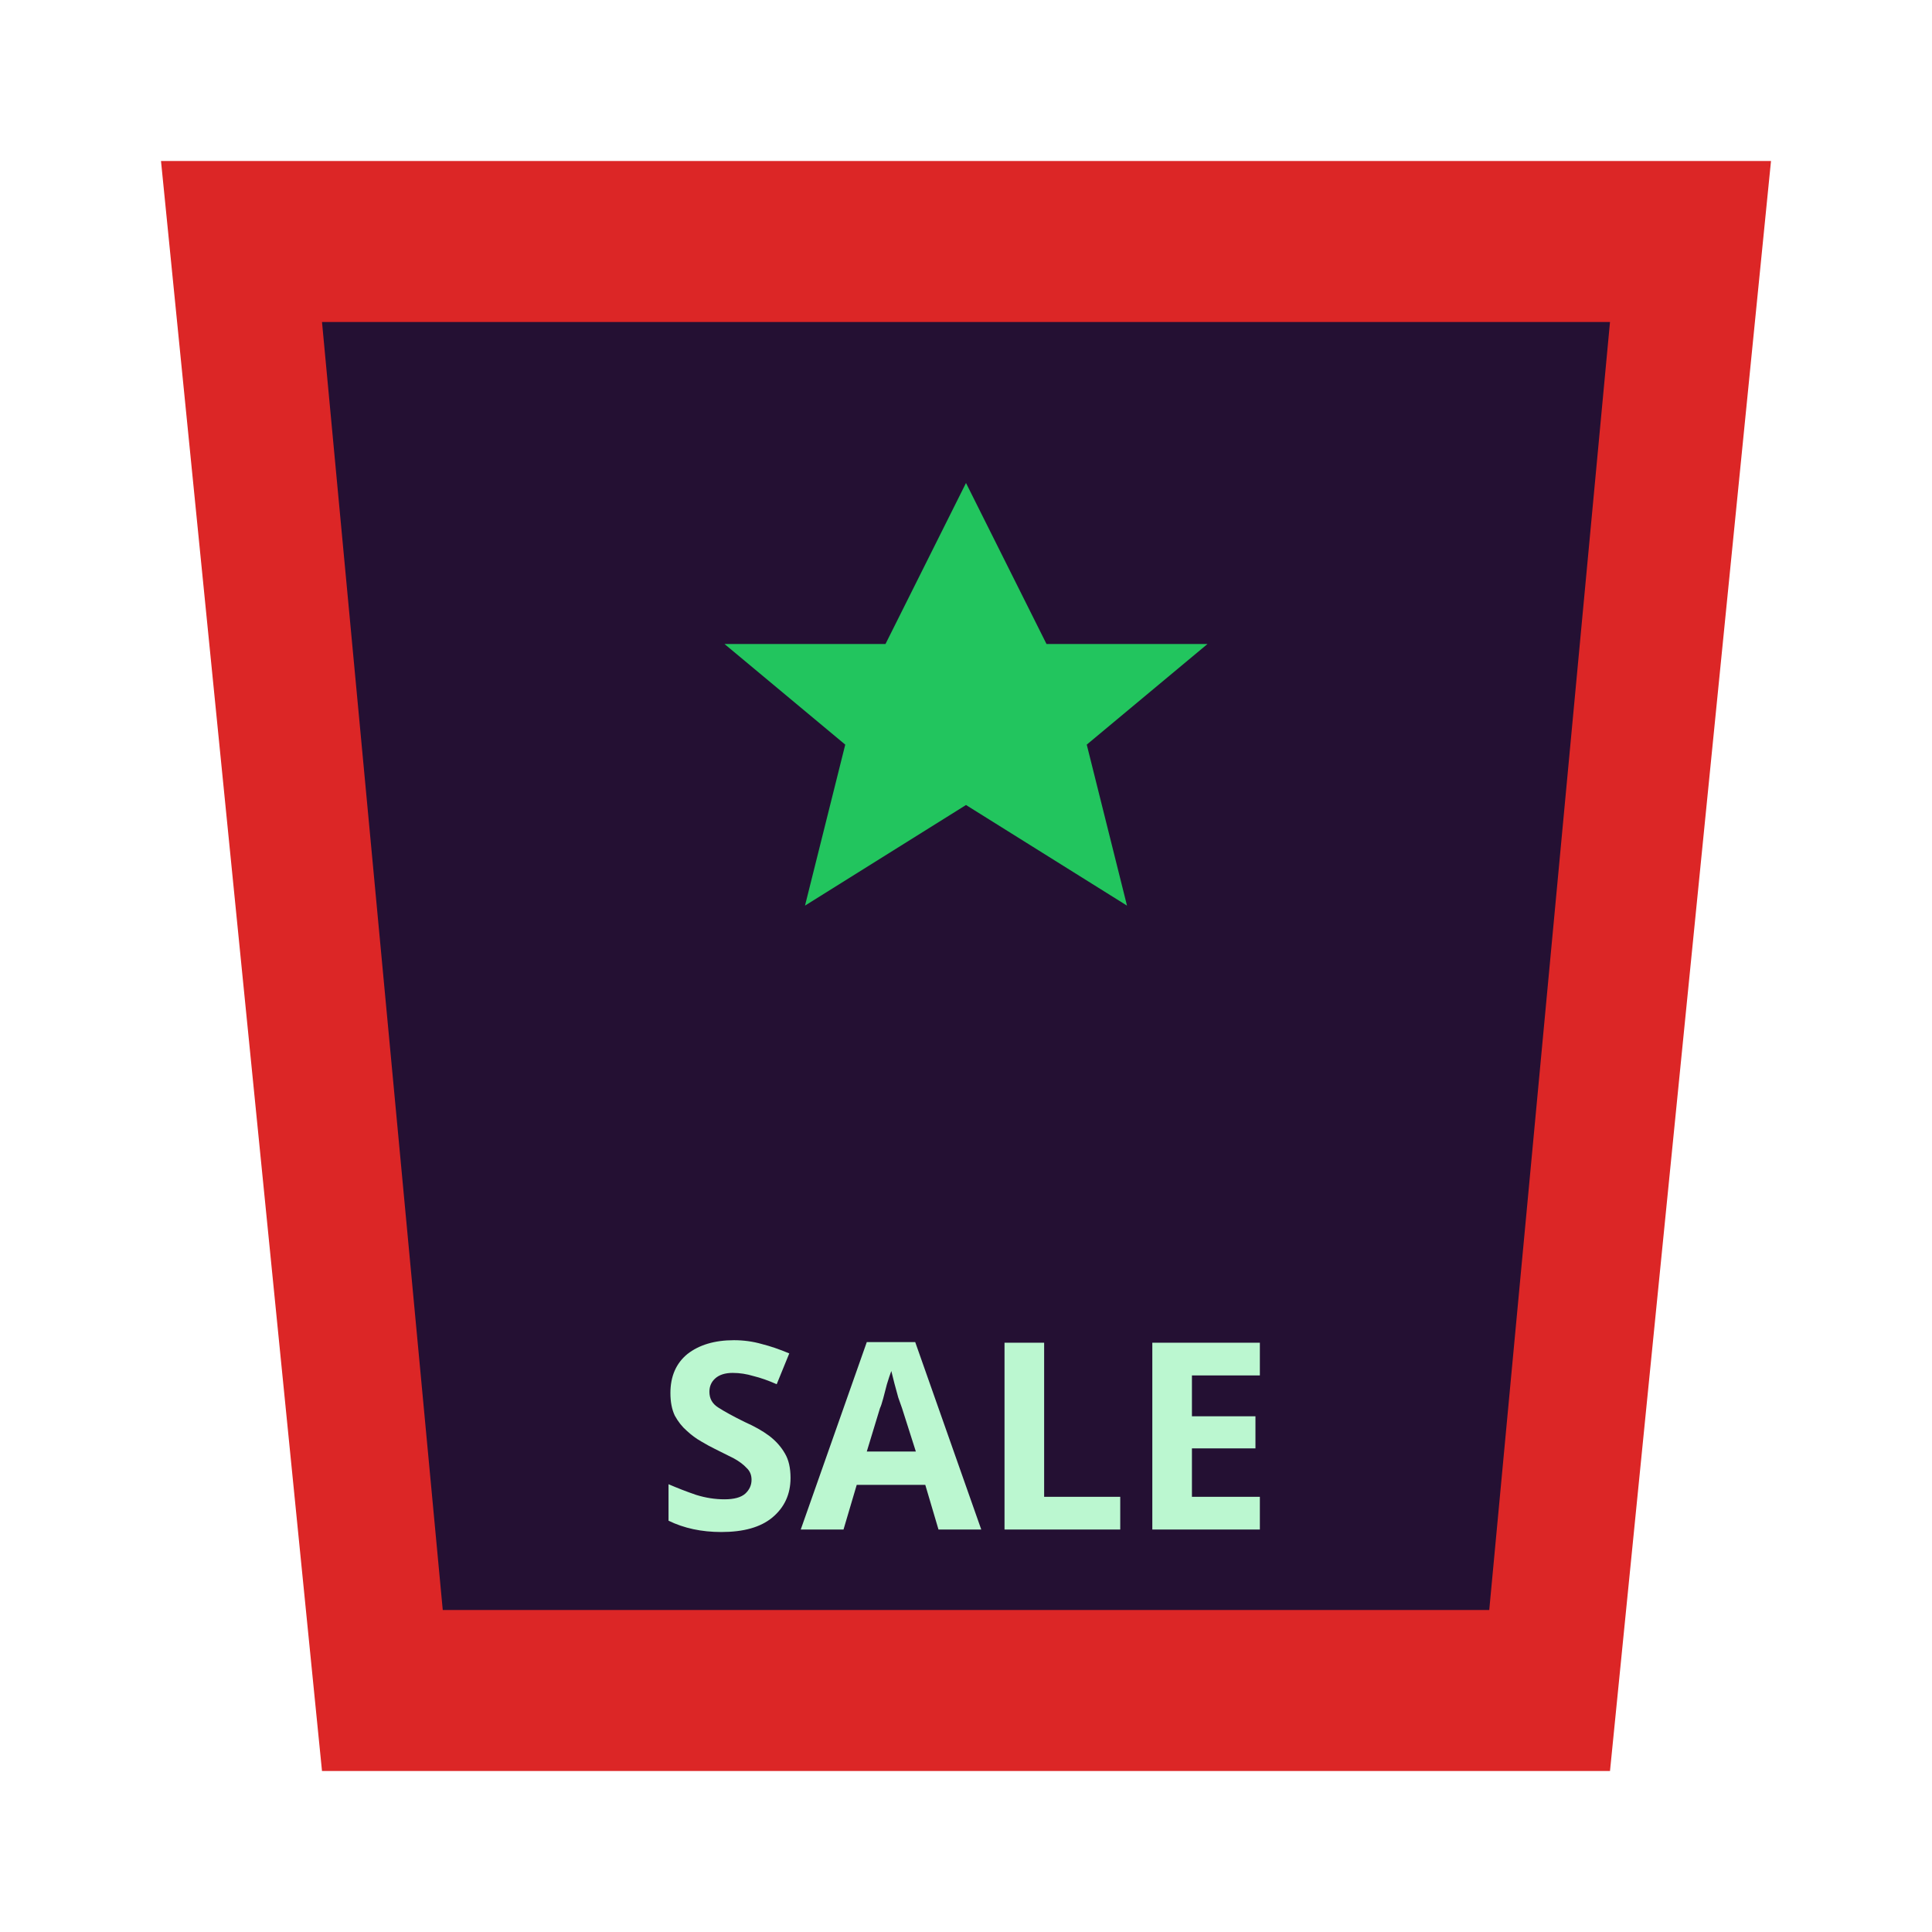
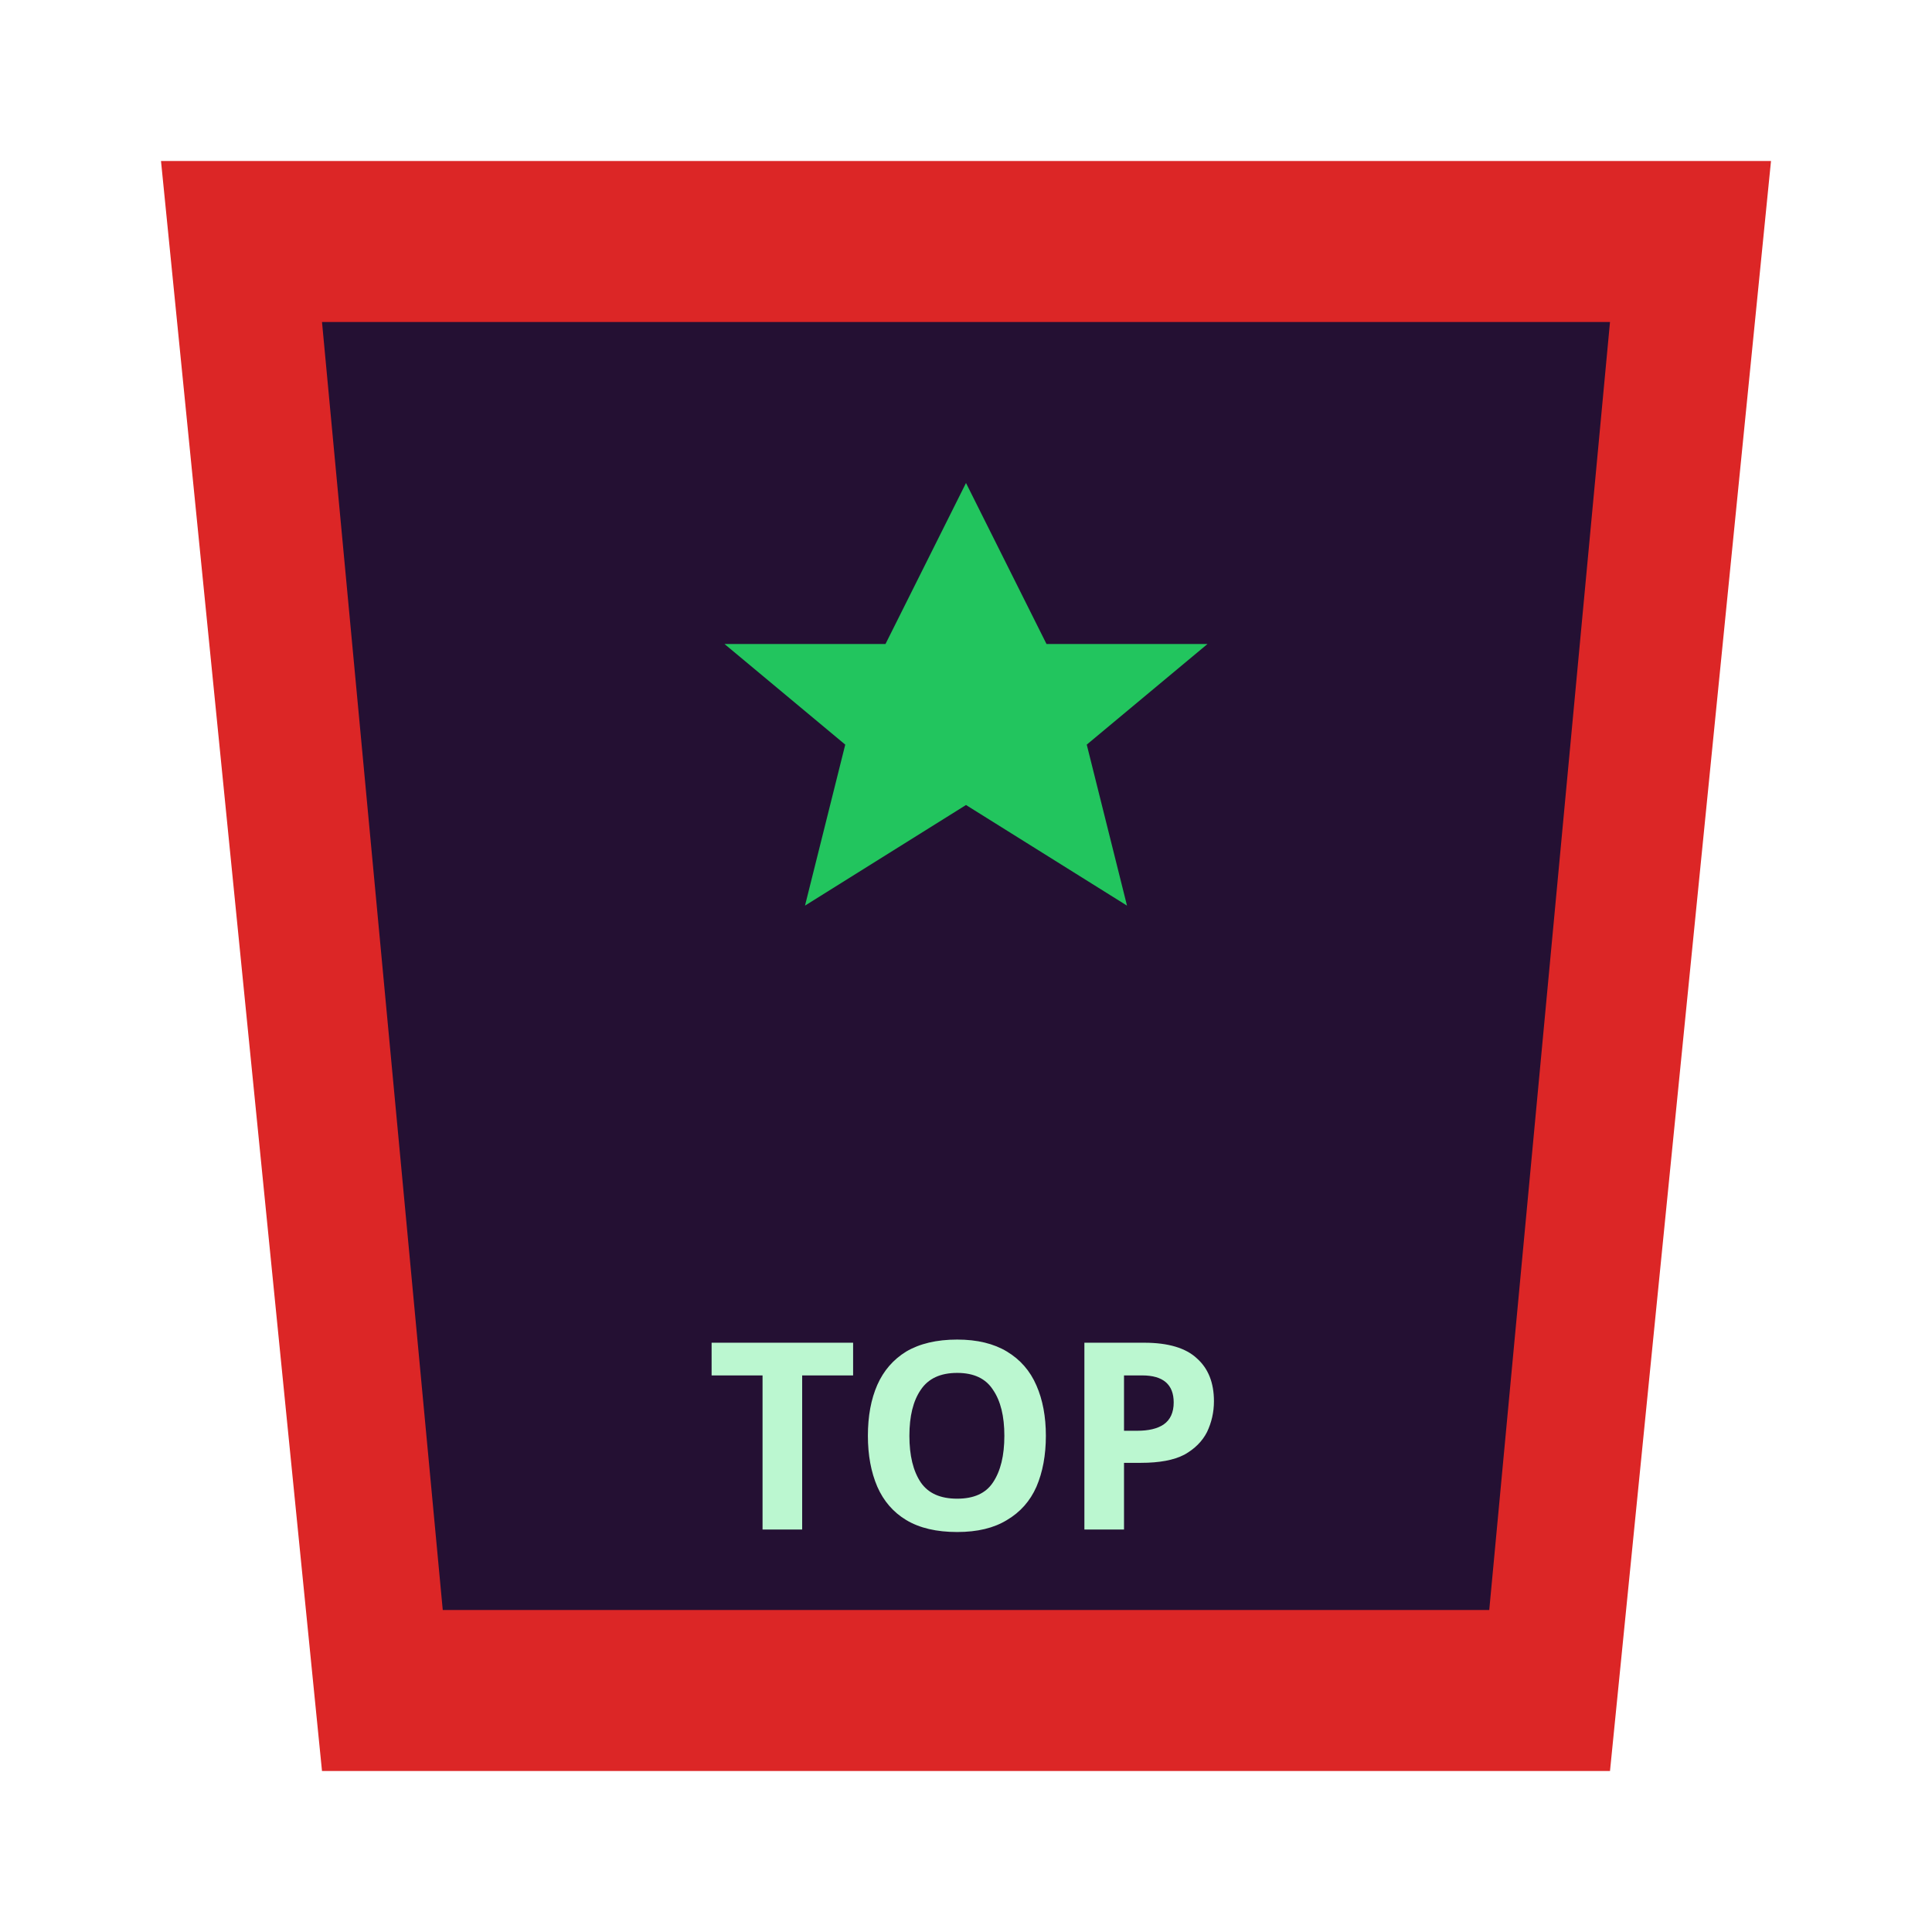
<svg xmlns="http://www.w3.org/2000/svg" viewBox="0 0 48 48" fill="none" aria-hidden="true">
  <path d="M4 4h40l-4 40H8L4 4z" fill="#DC2626" />
  <path d="M8 8h32l-3 32H11L8 8z" fill="#241033" />
  <path d="M24 12l2 4h4l-3 2.5 1 4-4-2.5-4 2.5 1-4-3-2.5h4l2-4z" fill="#22C55E" />
-   <text x="24" y="38" text-anchor="middle" fill="#BBF7D0" font-family="system-ui,sans-serif" font-size="6.5" font-weight="700">SALE</text>
+   <text x="24" y="38" text-anchor="middle" fill="#BBF7D0" font-family="system-ui,sans-serif" font-size="6.5" font-weight="700">TOP</text>
</svg>
